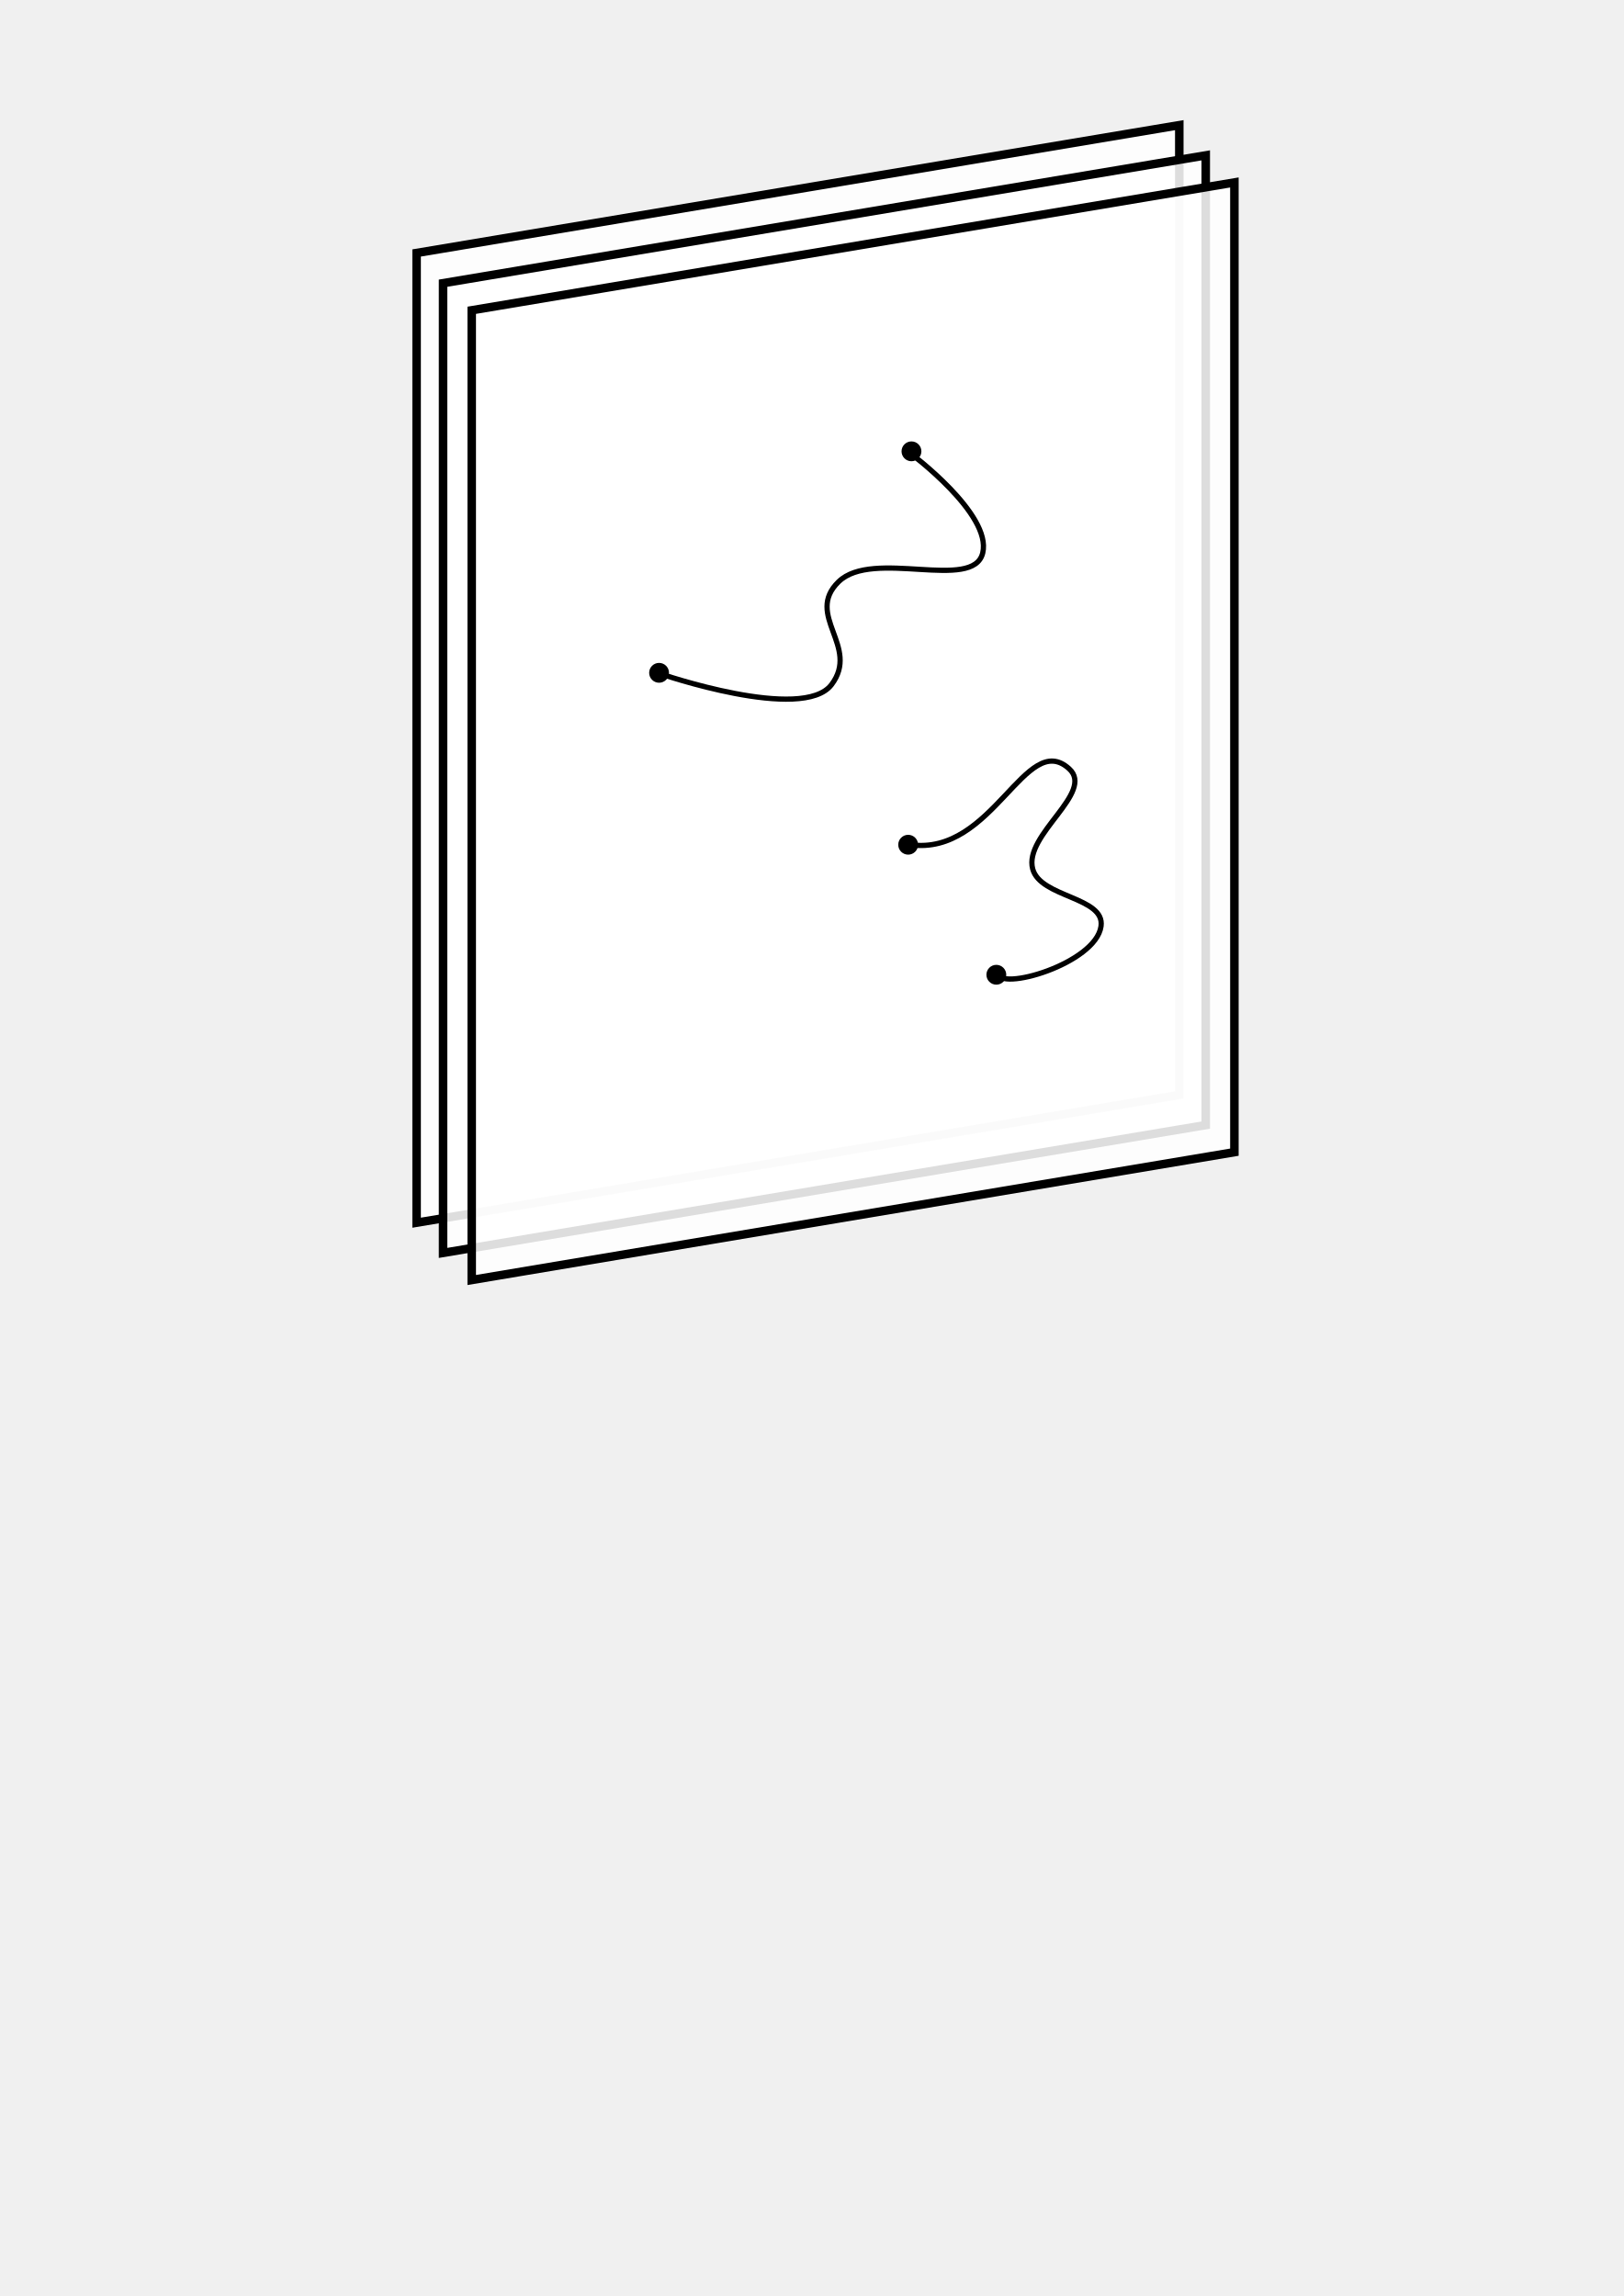
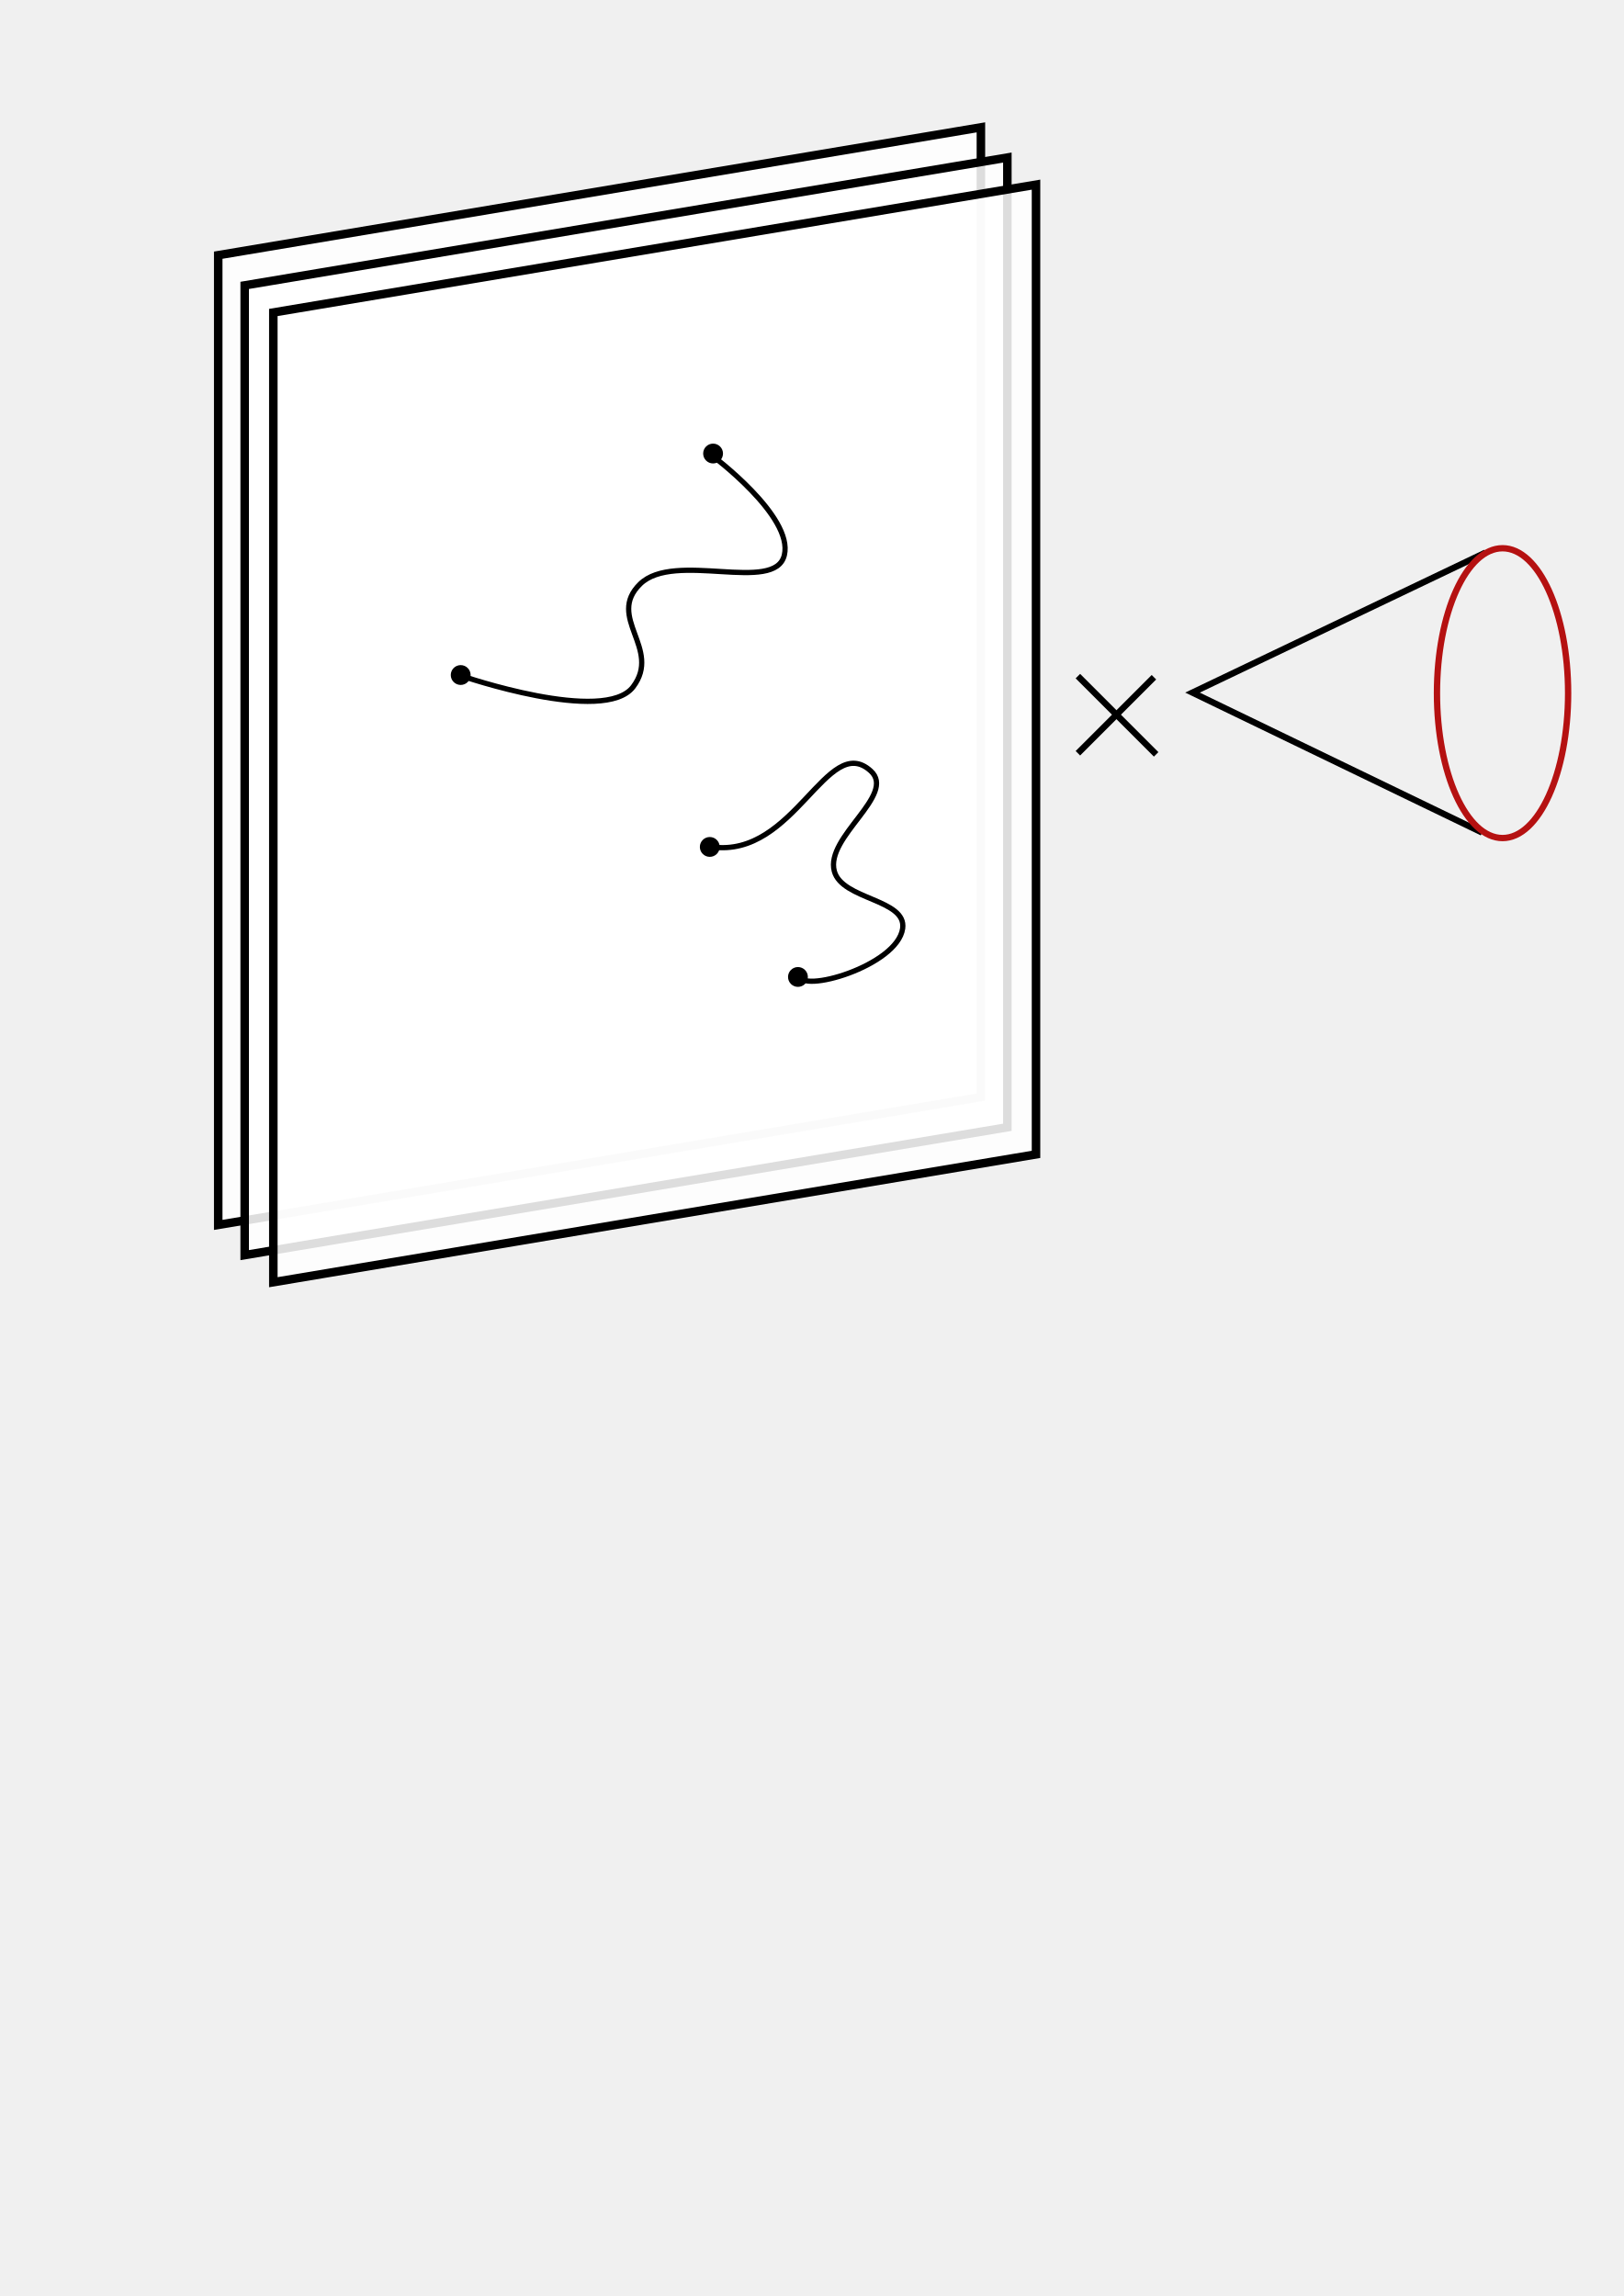
<svg xmlns="http://www.w3.org/2000/svg" width="210mm" height="297mm" viewBox="0 0 744.094 1052.362" id="svg13499" version="1.1">
  <defs id="defs13501">
    <marker style="overflow:visible;" id="marker13571" refX="0.0" refY="0.0" orient="auto">
      <path transform="scale(0.4) rotate(180) translate(10,0)" style="fill-rule:evenodd;stroke:#000000;stroke-width:1pt;stroke-opacity:1;fill:#000000;fill-opacity:1" d="M 0.0,0.0 L 5.0,-5.0 L -12.5,0.0 L 5.0,5.0 L 0.0,0.0 z " id="path13573" />
    </marker>
  </defs>
  <g id="layer1">
-     <path style="opacity:1;fill:#ffffff;fill-opacity:0.865;stroke:#000000;stroke-width:3.9;stroke-linecap:round;stroke-linejoin:miter;stroke-miterlimit:4;stroke-dasharray:none;stroke-dashoffset:0;stroke-opacity:1" d="m 190.919,115.951 349.513,-58.589 0,444.467 -349.513,58.589 z" id="rect13507" />
-     <path id="path13510" d="m 203.041,129.797 349.513,-58.589 0,444.467 -349.513,58.589 z" style="opacity:1;fill:#ffffff;fill-opacity:0.865;stroke:#000000;stroke-width:3.9;stroke-linecap:round;stroke-linejoin:miter;stroke-miterlimit:4;stroke-dasharray:none;stroke-dashoffset:0;stroke-opacity:1" />
-     <path style="opacity:1;fill:#ffffff;fill-opacity:0.865;stroke:#000000;stroke-width:3.9;stroke-linecap:round;stroke-linejoin:miter;stroke-miterlimit:4;stroke-dasharray:none;stroke-dashoffset:0;stroke-opacity:1" d="m 216.173,142.215 349.513,-58.589 0,444.467 -349.513,58.589 z" id="path13512" />
-     <flowRoot xml:space="preserve" id="flowRoot13514" style="font-style:normal;font-variant:normal;font-weight:bold;font-stretch:normal;font-size:20px;line-height:125%;font-family:Arial;-inkscape-font-specification:'Arial Bold';letter-spacing:0px;word-spacing:0px;fill:#000000;fill-opacity:1;stroke:none;stroke-width:1px;stroke-linecap:butt;stroke-linejoin:miter;stroke-opacity:1" transform="translate(-124.2857,20.71429)">
+     <path style="opacity:1;fill:#ffffff;fill-opacity:0.865;stroke:#000000;stroke-width:3.9;stroke-linecap:round;stroke-linejoin:miter;stroke-miterlimit:4;stroke-dasharray:none;stroke-dashoffset:0;stroke-opacity:1" d="m 100.005,116.961 349.513,-58.589 0,444.467 -349.513,58.589 z" id="rect13507" />
+     <path id="path13510" d="m 112.127,130.807 349.513,-58.589 0,444.467 -349.513,58.589 z" style="opacity:1;fill:#ffffff;fill-opacity:0.865;stroke:#000000;stroke-width:3.9;stroke-linecap:round;stroke-linejoin:miter;stroke-miterlimit:4;stroke-dasharray:none;stroke-dashoffset:0;stroke-opacity:1" />
+     <path style="opacity:1;fill:#ffffff;fill-opacity:0.865;stroke:#000000;stroke-width:3.9;stroke-linecap:round;stroke-linejoin:miter;stroke-miterlimit:4;stroke-dasharray:none;stroke-dashoffset:0;stroke-opacity:1" d="m 125.259,143.225 349.513,-58.589 0,444.467 -349.513,58.589 z" id="path13512" />
+     <flowRoot xml:space="preserve" id="flowRoot13514" style="font-style:normal;font-variant:normal;font-weight:bold;font-stretch:normal;font-size:20px;line-height:125%;font-family:Arial;-inkscape-font-specification:'Arial Bold';letter-spacing:0px;word-spacing:0px;fill:#000000;fill-opacity:1;stroke:none;stroke-width:1px;stroke-linecap:butt;stroke-linejoin:miter;stroke-opacity:1" transform="translate(-215.1994,21.72444)">
      <flowRegion id="flowRegion13516">
        <rect id="rect13518" width="157.857" height="65" x="401.429" y="468.791" />
      </flowRegion>
      <flowPara id="flowPara13520">$x^\mu$</flowPara>
    </flowRoot>
-     <path style="fill:none;fill-rule:evenodd;stroke:#000000;stroke-width:2.4;stroke-linecap:butt;stroke-linejoin:miter;stroke-opacity:1;stroke-miterlimit:4;stroke-dasharray:none" d="m 302.5,308.791 c 0,0 65.357,22.5 78.571,5 13.214,-17.5 -12.5,-31.786 3.214,-47.143 15.714,-15.357 61.786,4.643 66.071,-13.214 4.286,-17.857 -33.214,-45.714 -33.214,-45.714" id="path13524" />
-     <path style="fill:none;fill-rule:evenodd;stroke:#000000;stroke-width:2.4;stroke-linecap:butt;stroke-linejoin:miter;stroke-opacity:1;stroke-miterlimit:4;stroke-dasharray:none" d="m 457.094,445.766 c 0,9.105 45.078,-4.046 47.477,-21.213 1.886,-13.492 -27.779,-13.107 -31.315,-26.264 -4.229,-15.739 28.747,-35.022 16.668,-45.962 -19.926,-18.046 -34.889,40.148 -72.731,34.85" id="path13526" />
-     <circle style="opacity:1;fill:#000000;fill-opacity:1;stroke:none;stroke-width:3.9;stroke-linecap:round;stroke-linejoin:miter;stroke-miterlimit:4;stroke-dasharray:none;stroke-dashoffset:0;stroke-opacity:1" id="path13528" cx="302.036" cy="308.385" r="4.546" />
-     <circle r="4.546" cy="206.864" cx="417.698" id="circle13541" style="opacity:1;fill:#000000;fill-opacity:1;stroke:none;stroke-width:3.9;stroke-linecap:round;stroke-linejoin:miter;stroke-miterlimit:4;stroke-dasharray:none;stroke-dashoffset:0;stroke-opacity:1" />
-     <circle style="opacity:1;fill:#000000;fill-opacity:1;stroke:none;stroke-width:3.9;stroke-linecap:round;stroke-linejoin:miter;stroke-miterlimit:4;stroke-dasharray:none;stroke-dashoffset:0;stroke-opacity:1" id="circle13543" cx="416.183" cy="387.177" r="4.546" />
-     <circle r="4.546" cy="446.776" cx="456.589" id="circle13545" style="opacity:1;fill:#000000;fill-opacity:1;stroke:none;stroke-width:3.9;stroke-linecap:round;stroke-linejoin:miter;stroke-miterlimit:4;stroke-dasharray:none;stroke-dashoffset:0;stroke-opacity:1" />
+     <path style="fill:none;fill-rule:evenodd;stroke:#000000;stroke-width:2.4;stroke-linecap:butt;stroke-linejoin:miter;stroke-miterlimit:4;stroke-dasharray:none;stroke-opacity:1" d="m 211.586,309.801 c 0,0 65.357,22.5 78.571,5 13.214,-17.5 -12.5,-31.786 3.214,-47.143 15.714,-15.357 61.786,4.643 66.071,-13.214 4.286,-17.857 -33.214,-45.714 -33.214,-45.714" id="path13524" />
+     <path style="fill:none;fill-rule:evenodd;stroke:#000000;stroke-width:2.4;stroke-linecap:butt;stroke-linejoin:miter;stroke-miterlimit:4;stroke-dasharray:none;stroke-opacity:1" d="m 366.18,446.776 c 0,9.105 45.078,-4.046 47.477,-21.213 1.886,-13.492 -27.779,-13.107 -31.315,-26.264 -4.229,-15.739 28.747,-35.022 16.668,-45.962 -19.926,-18.046 -34.889,40.148 -72.731,34.85" id="path13526" />
+     <circle style="opacity:1;fill:#000000;fill-opacity:1;stroke:none;stroke-width:3.9;stroke-linecap:round;stroke-linejoin:miter;stroke-miterlimit:4;stroke-dasharray:none;stroke-dashoffset:0;stroke-opacity:1" id="path13528" cx="211.122" cy="309.395" r="4.546" />
+     <circle r="4.546" cy="207.875" cx="326.784" id="circle13541" style="opacity:1;fill:#000000;fill-opacity:1;stroke:none;stroke-width:3.9;stroke-linecap:round;stroke-linejoin:miter;stroke-miterlimit:4;stroke-dasharray:none;stroke-dashoffset:0;stroke-opacity:1" />
+     <circle style="opacity:1;fill:#000000;fill-opacity:1;stroke:none;stroke-width:3.9;stroke-linecap:round;stroke-linejoin:miter;stroke-miterlimit:4;stroke-dasharray:none;stroke-dashoffset:0;stroke-opacity:1" id="circle13543" cx="325.269" cy="388.187" r="4.546" />
+     <circle r="4.546" cy="447.786" cx="365.675" id="circle13545" style="opacity:1;fill:#000000;fill-opacity:1;stroke:none;stroke-width:3.9;stroke-linecap:round;stroke-linejoin:miter;stroke-miterlimit:4;stroke-dasharray:none;stroke-dashoffset:0;stroke-opacity:1" />
+     <g id="g4381" transform="translate(-6.060915,18.18275)">
+       <path id="path4373" d="m 500.026,291.717 35.86,35.86" style="fill:none;fill-rule:evenodd;stroke:#000000;stroke-width:2.9;stroke-linecap:butt;stroke-linejoin:miter;stroke-miterlimit:4;stroke-dasharray:none;stroke-opacity:1" />
+       <path id="path4375" d="m 500.026,327.073 34.85,-34.85" style="fill:none;fill-rule:evenodd;stroke:#000000;stroke-width:2.9;stroke-linecap:butt;stroke-linejoin:miter;stroke-miterlimit:4;stroke-dasharray:none;stroke-opacity:1" />
+     </g>
+     <g id="g4385" transform="matrix(0,1,-1,0,907.8076,-302.2808)">
+       <path id="path4377" d="M 555.584,227.068 619.729,361.319 683.873,228.583" style="fill:none;fill-rule:evenodd;stroke:#000000;stroke-width:2.9;stroke-linecap:butt;stroke-linejoin:miter;stroke-miterlimit:4;stroke-dasharray:none;stroke-opacity:1" />
+       <ellipse ry="30.052" rx="66.418" cy="219.239" cx="619.981" id="path4379" style="opacity:1;fill:none;fill-opacity:1;stroke:#b51111;stroke-width:2.9;stroke-linecap:round;stroke-linejoin:miter;stroke-miterlimit:4;stroke-dasharray:none;stroke-dashoffset:0;stroke-opacity:1" />
+     </g>
  </g>
</svg>
